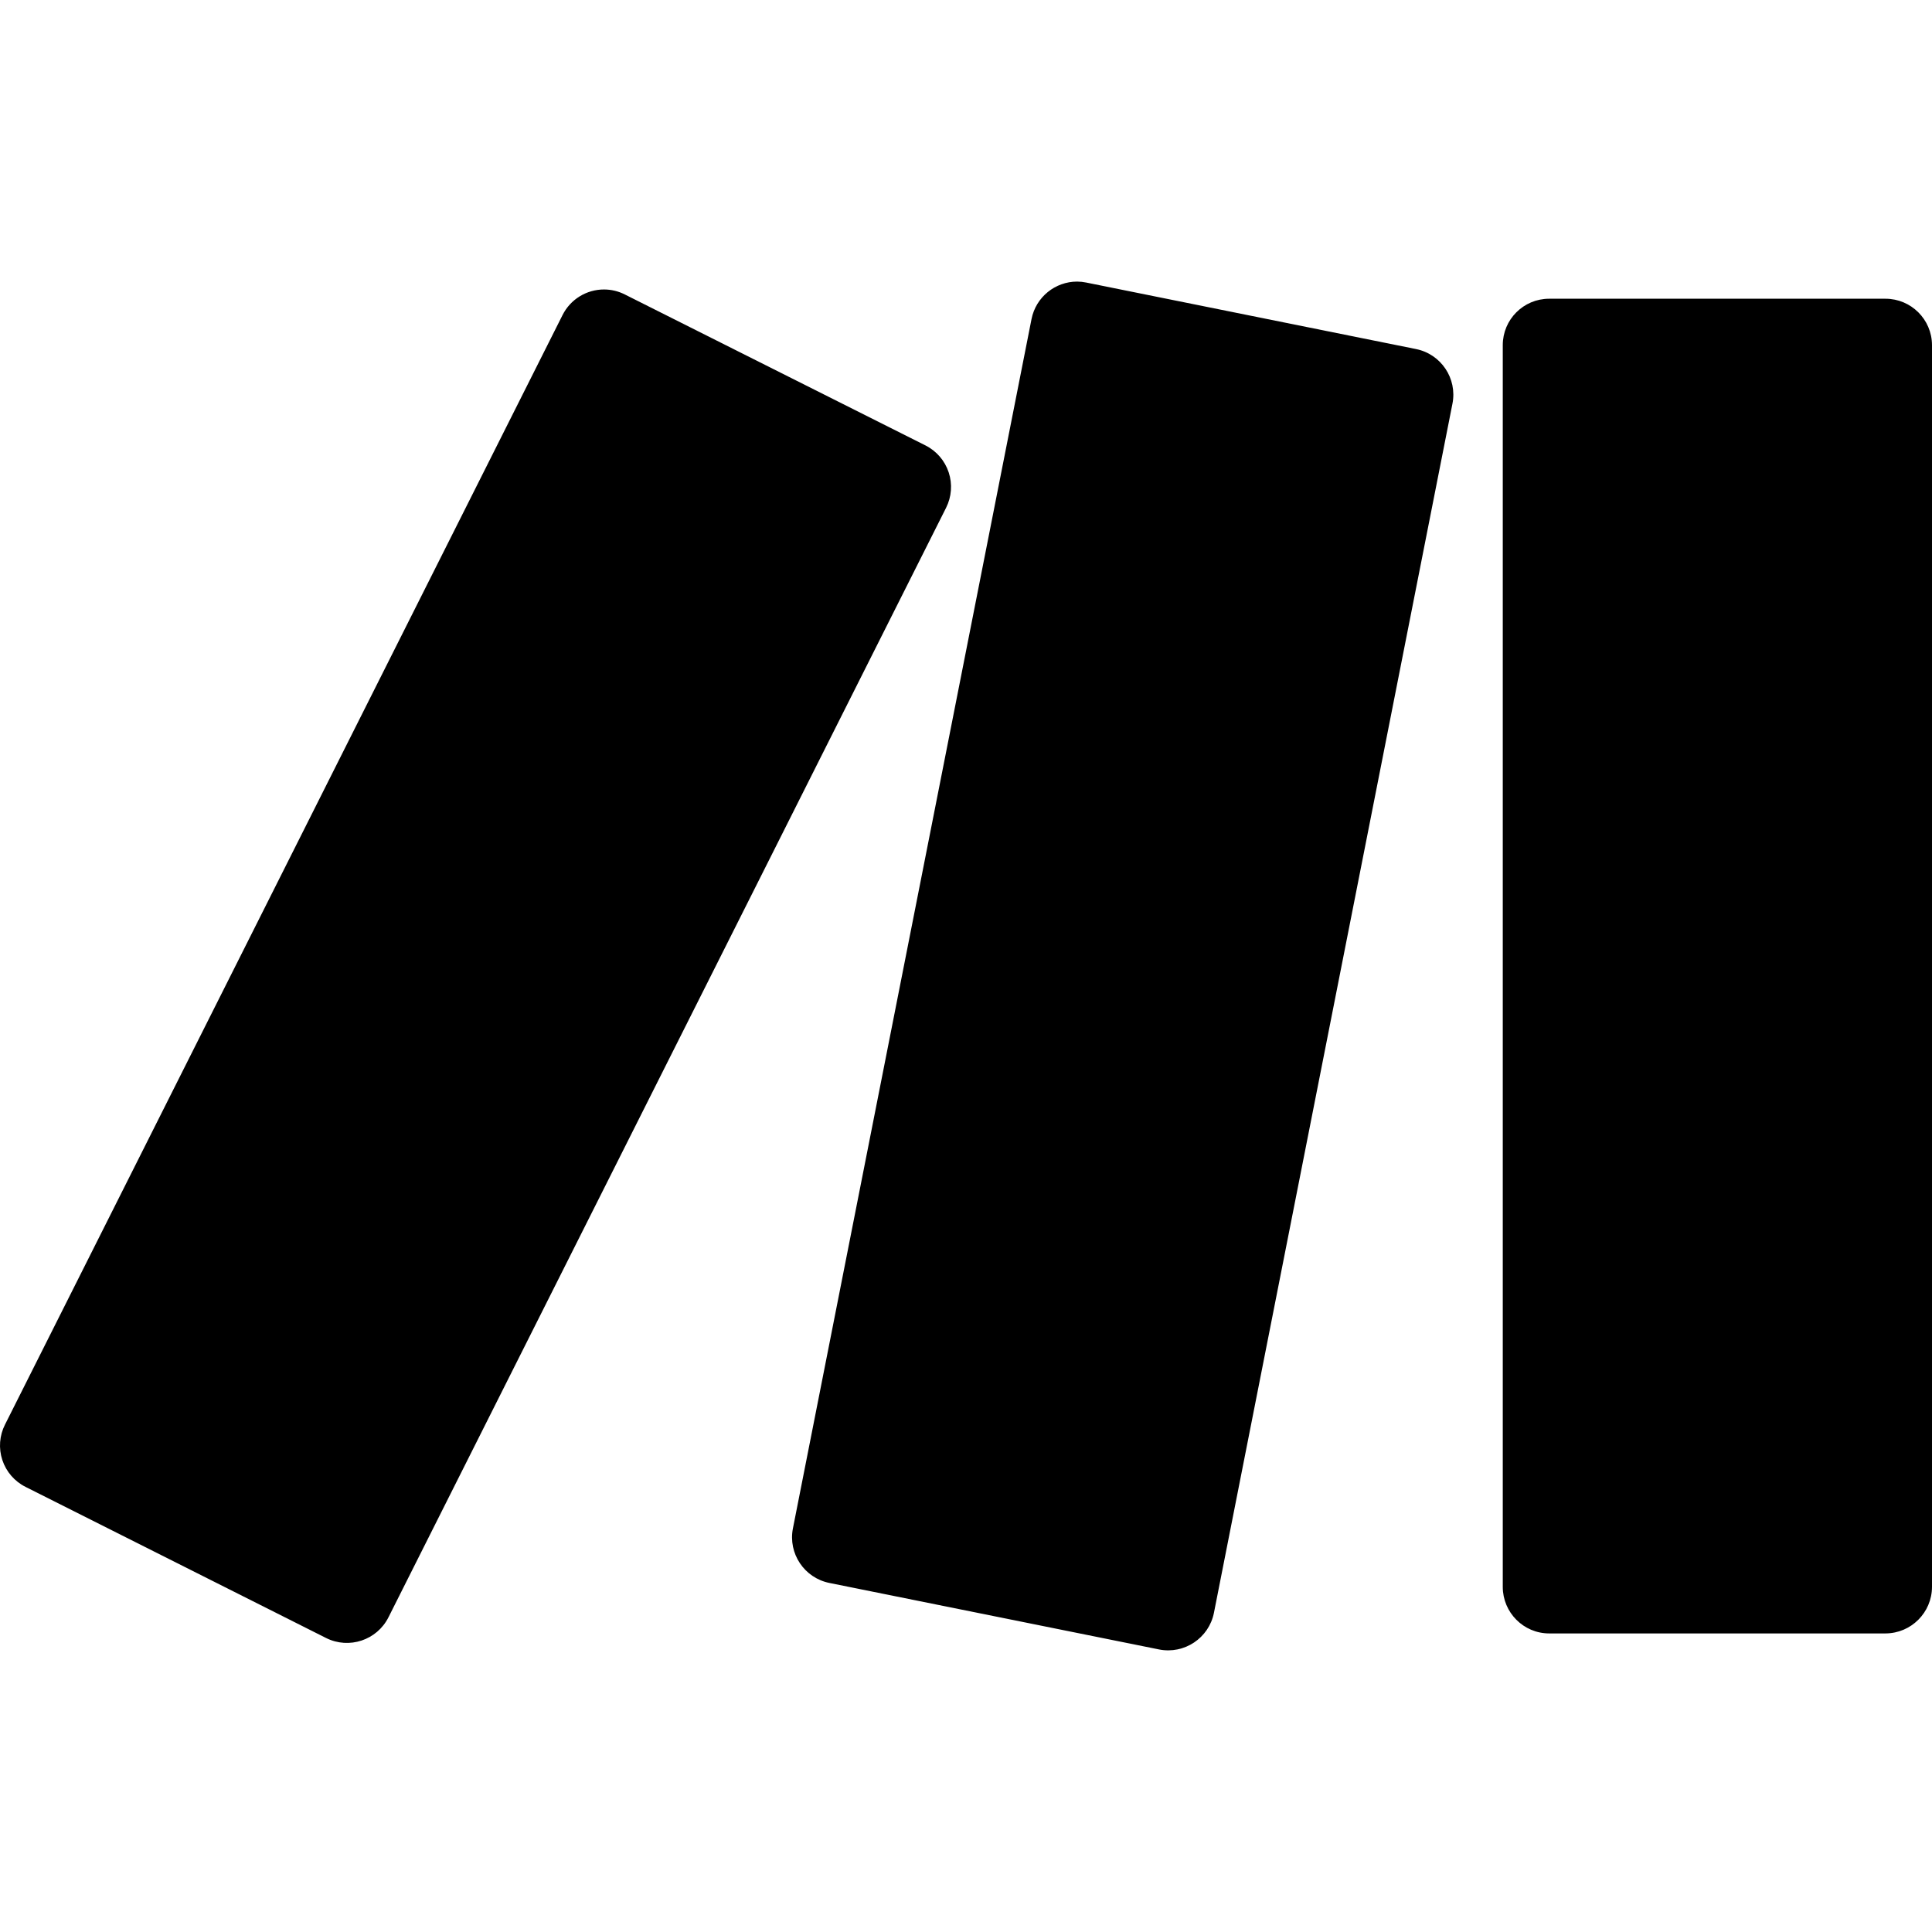
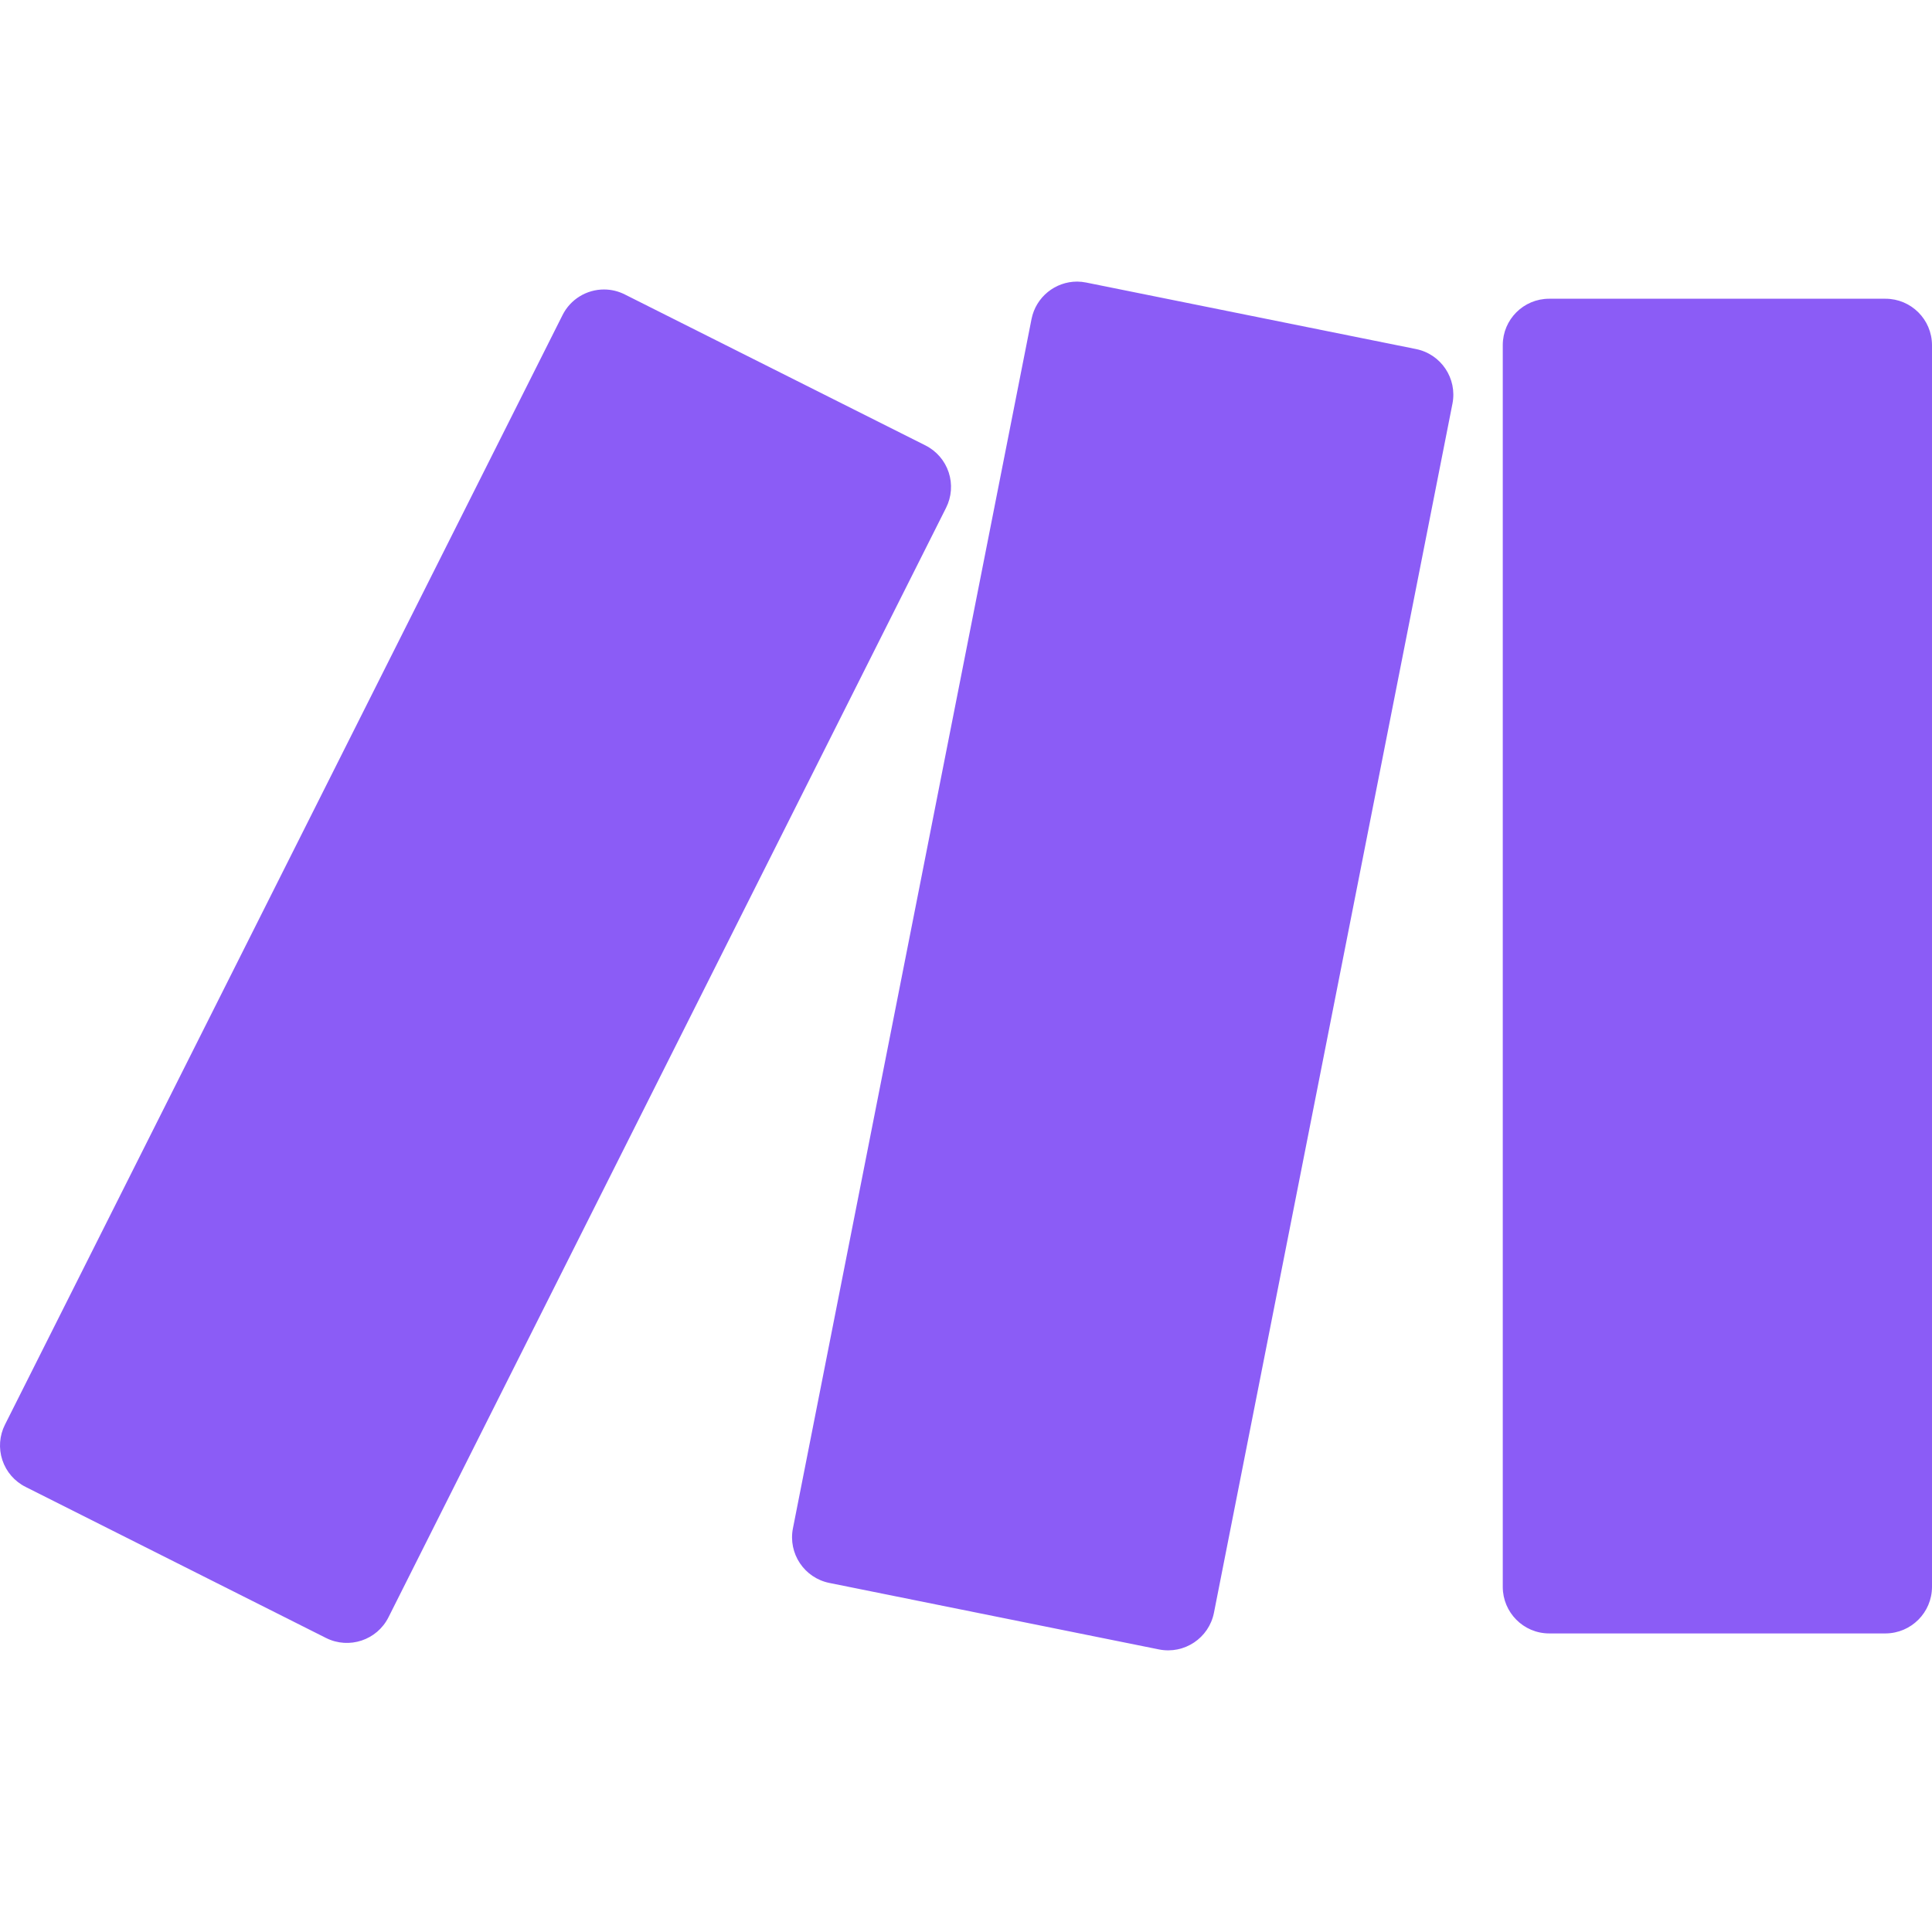
<svg xmlns="http://www.w3.org/2000/svg" role="img" viewBox="0 0 24 24" id="Make--Streamline-Simple-Icons" height="24" width="24">
-   <path d="M13.38 3.498c-0.27 0 -0.511 0.19 -0.566 0.465L9.85 18.986a0.578 0.578 0 0 0 0.453 0.678l4.095 0.826a0.58 0.58 0 0 0 0.682 -0.455l2.963 -15.021a0.578 0.578 0 0 0 -0.453 -0.678l-4.096 -0.826a0.589 0.589 0 0 0 -0.113 -0.012zm-5.876 0.098a0.576 0.576 0 0 0 -0.516 0.318L0.062 17.697a0.575 0.575 0 0 0 0.256 0.774l3.733 1.877a0.578 0.578 0 0 0 0.775 -0.258l6.926 -13.781a0.577 0.577 0 0 0 -0.256 -0.776L7.762 3.658a0.571 0.571 0 0 0 -0.258 -0.062zm11.74 0.115a0.576 0.576 0 0 0 -0.576 0.576v15.426c0 0.318 0.258 0.578 0.576 0.578h4.178a0.58 0.58 0 0 0 0.578 -0.578V4.287a0.578 0.578 0 0 0 -0.578 -0.576Z" fill="#000000" stroke-width="1" />
+   <path d="M13.38 3.498c-0.27 0 -0.511 0.19 -0.566 0.465L9.85 18.986a0.578 0.578 0 0 0 0.453 0.678l4.095 0.826a0.58 0.58 0 0 0 0.682 -0.455l2.963 -15.021a0.578 0.578 0 0 0 -0.453 -0.678l-4.096 -0.826a0.589 0.589 0 0 0 -0.113 -0.012zm-5.876 0.098a0.576 0.576 0 0 0 -0.516 0.318L0.062 17.697a0.575 0.575 0 0 0 0.256 0.774l3.733 1.877a0.578 0.578 0 0 0 0.775 -0.258l6.926 -13.781a0.577 0.577 0 0 0 -0.256 -0.776L7.762 3.658a0.571 0.571 0 0 0 -0.258 -0.062zm11.74 0.115a0.576 0.576 0 0 0 -0.576 0.576v15.426c0 0.318 0.258 0.578 0.576 0.578h4.178a0.58 0.58 0 0 0 0.578 -0.578V4.287a0.578 0.578 0 0 0 -0.578 -0.576Z" fill="#8B5CF6" stroke-width="1" />
</svg>
